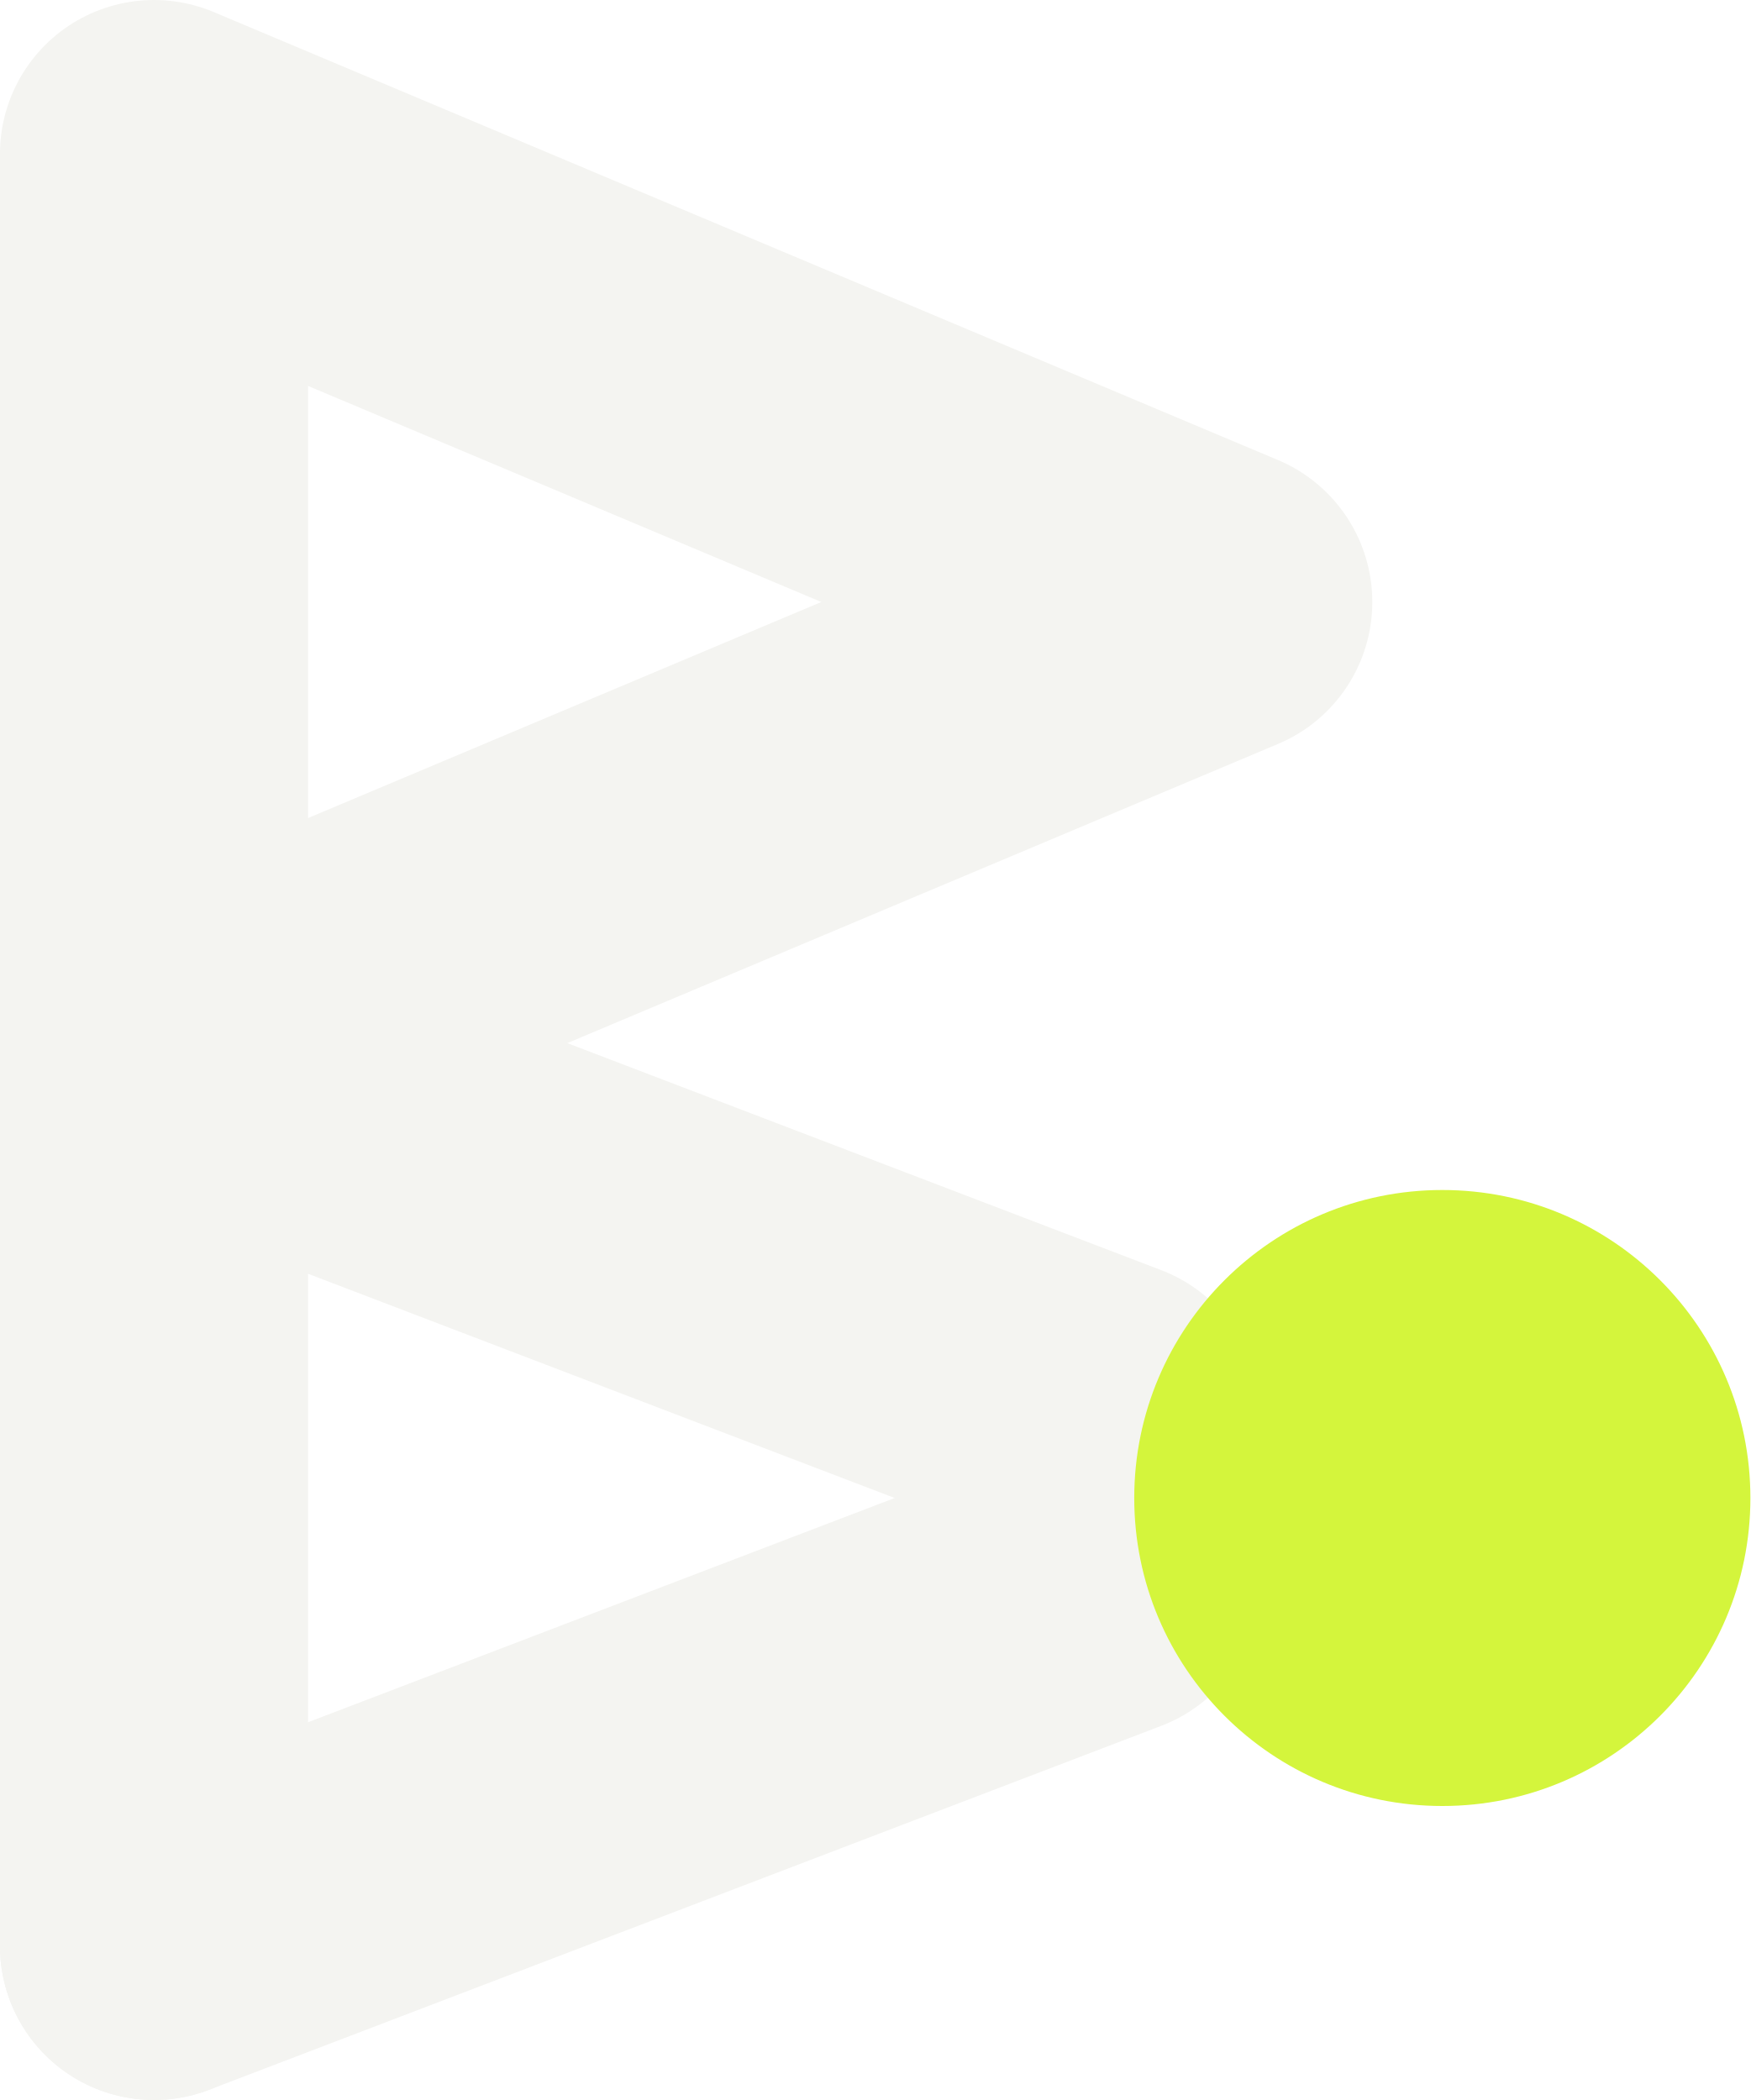
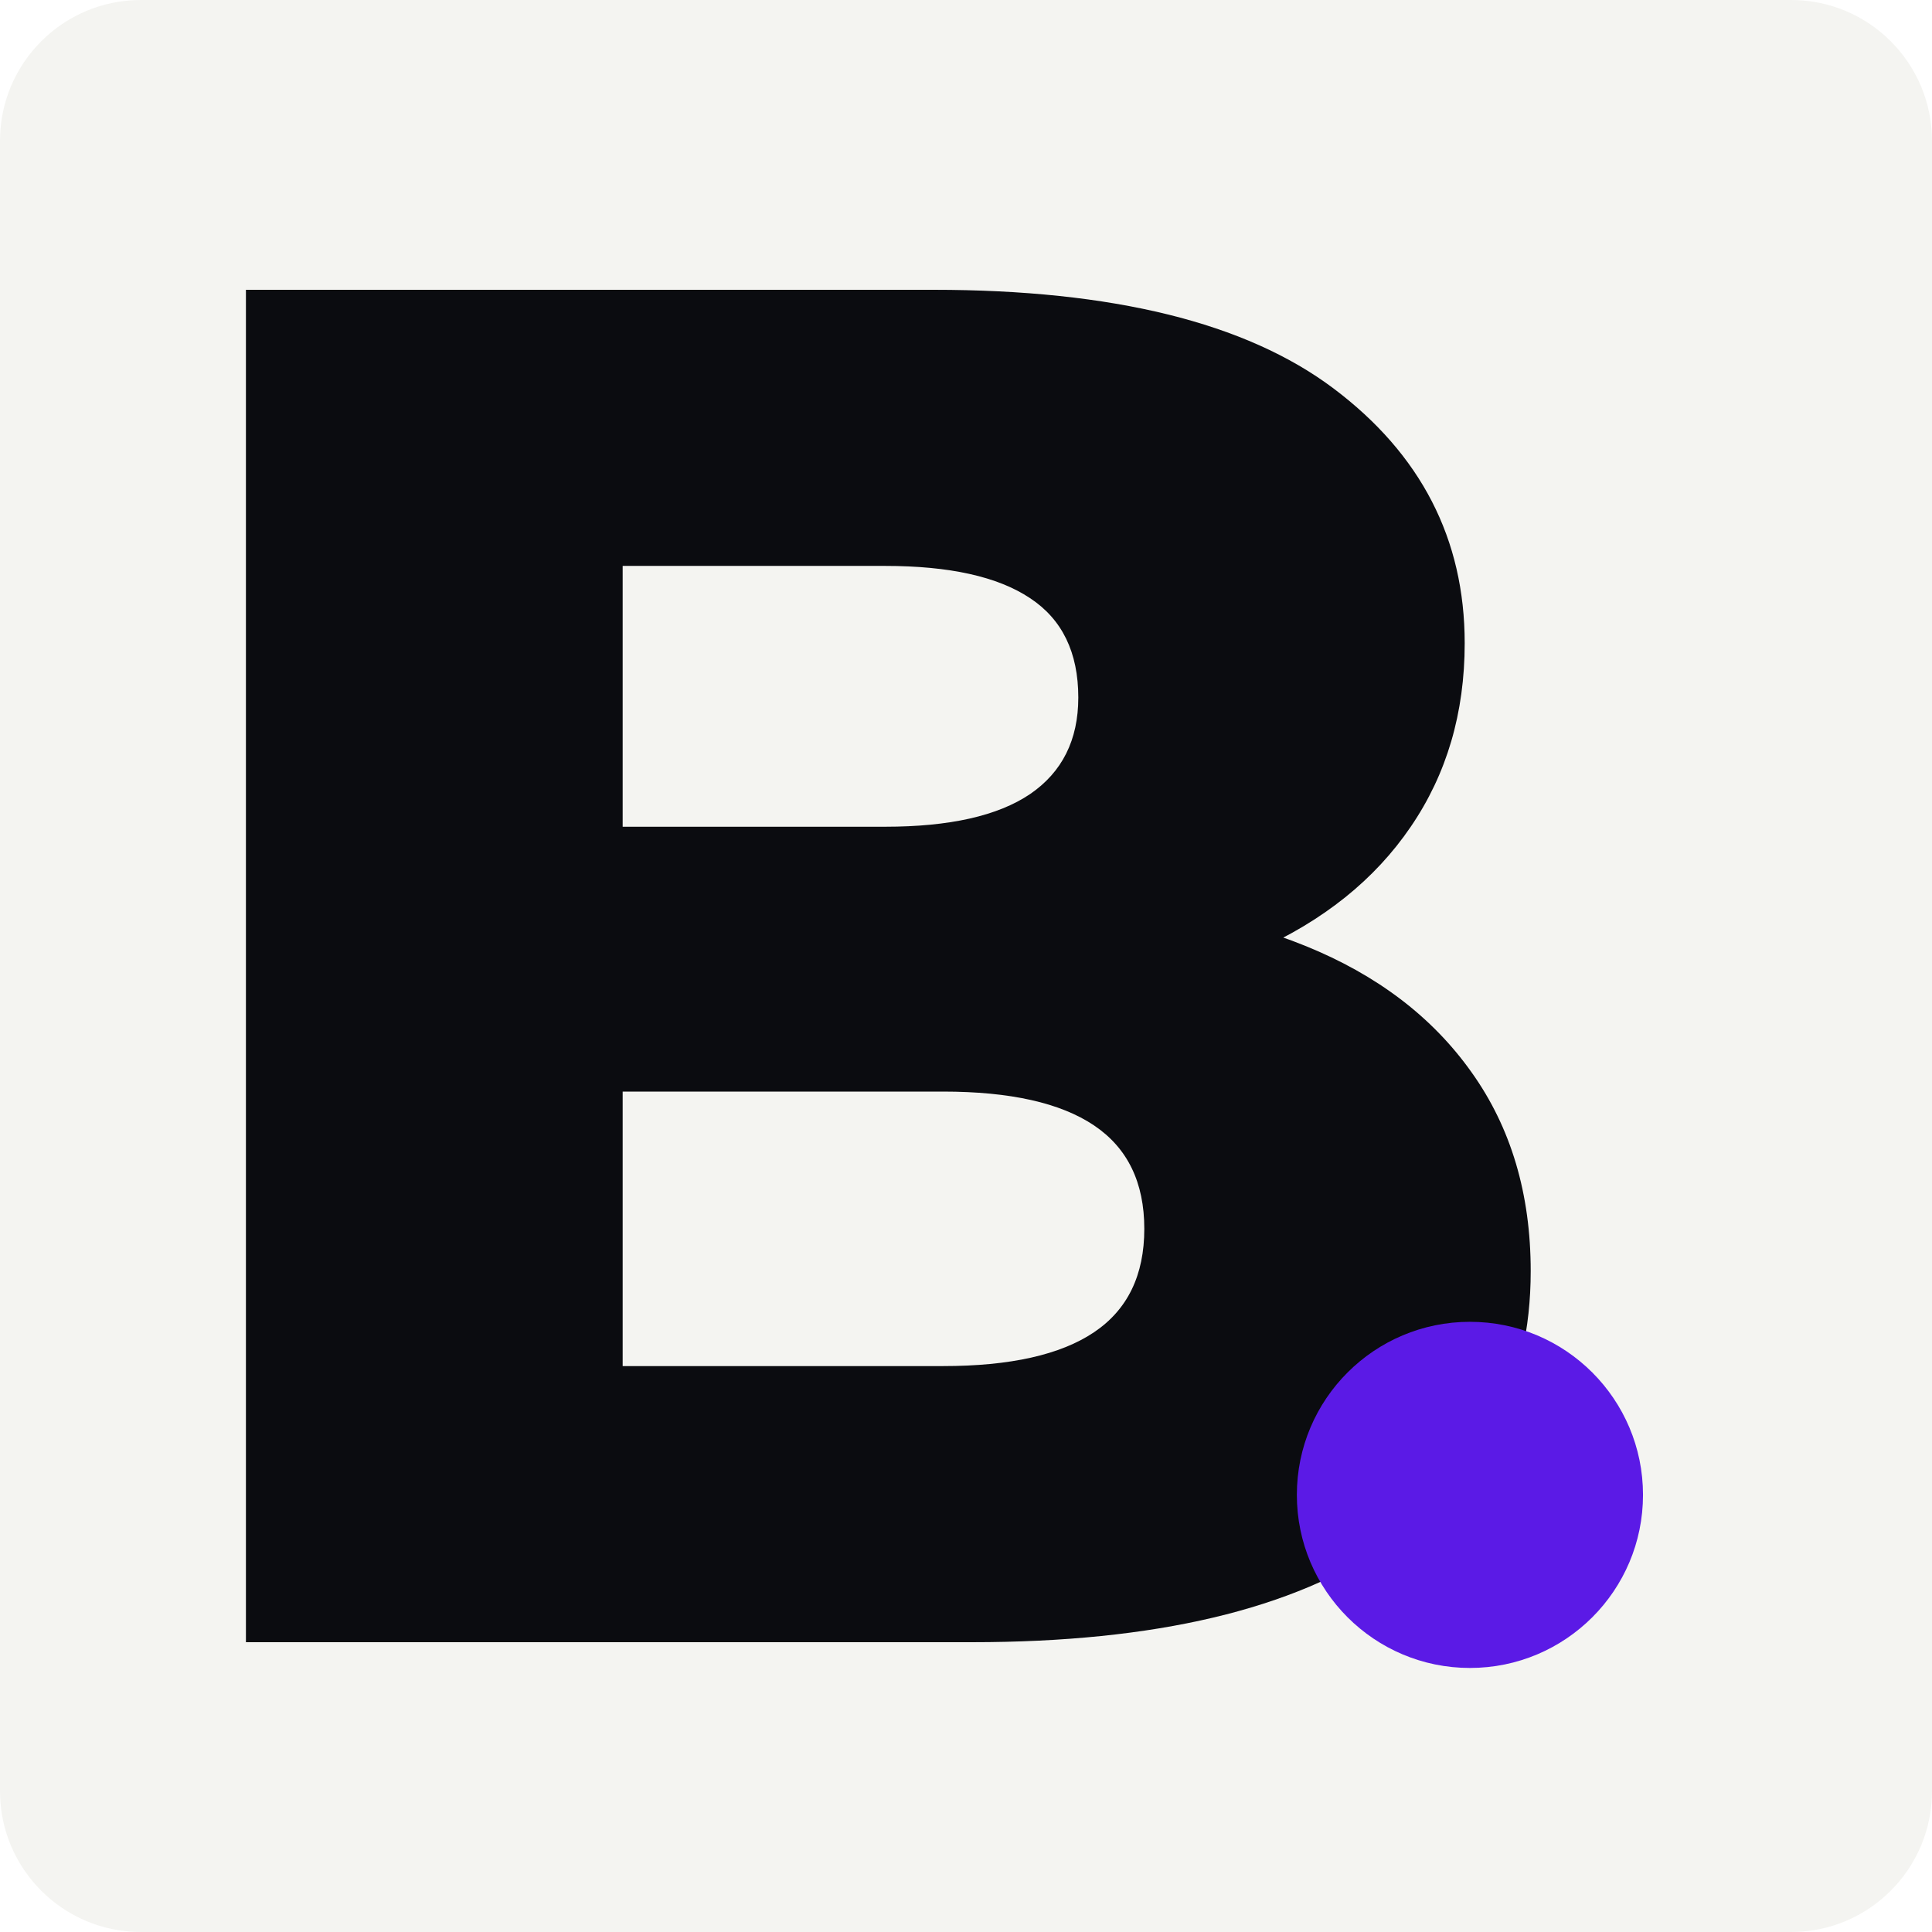
- <svg xmlns="http://www.w3.org/2000/svg" width="133.33" height="160" viewBox="0 0 133.33 160" role="img" aria-label="Braventa">
-   <g transform="translate(-39.47 -22.4) scale(4.26667)">
-     <path d="M12 8 V40 M12 8 L31 16 L12 24 M12 24 L29 30.5" fill="none" stroke="#F4F4F1" stroke-width="5.5" stroke-linecap="round" stroke-linejoin="round" />
-     <path d="M12 40 L29 33.5" fill="none" stroke="#F4F4F1" stroke-width="5.5" stroke-linecap="round" stroke-linejoin="round" />
-     <circle cx="35" cy="32" r="5.5" fill="#D4F53C" />
+ <svg xmlns="http://www.w3.org/2000/svg" width="160" height="160" viewBox="0 0 160 160" role="img" aria-label="Braventa">
+   <g transform="translate(0 0) scale(3.33333)">
+     <rect width="48" height="48" rx="3.5" fill="#F4F4F1" />
+     <path d="M6.11 40.8L6.11 7.2L23.19 7.2Q29.87 7.2 33.13 9.65Q36.39 12.1 36.39 15.98Q36.39 18.58 35.05 20.54Q33.71 22.51 31.21 23.62Q28.71 24.72 25.35 24.72L26.27 22.42Q29.77 22.42 32.43 23.5Q35.1 24.58 36.56 26.64Q38.03 28.7 38.03 31.58Q38.03 35.9 34.5 38.35Q30.97 40.8 24.15 40.8ZM15.47 33.94L23.43 33.94Q25.93 33.94 27.18 33.1Q28.43 32.26 28.43 30.53Q28.43 28.8 27.18 27.96Q25.93 27.12 23.43 27.12L14.79 27.12L14.79 20.54L21.99 20.54Q24.39 20.54 25.59 19.73Q26.79 18.91 26.79 17.33Q26.79 15.65 25.59 14.86Q24.39 14.06 21.99 14.06L15.47 14.06Z" fill="#0B0C10" />
+     <circle cx="36.52" cy="37.14" r="4.3" fill="#5B1AE6" />
  </g>
</svg>
